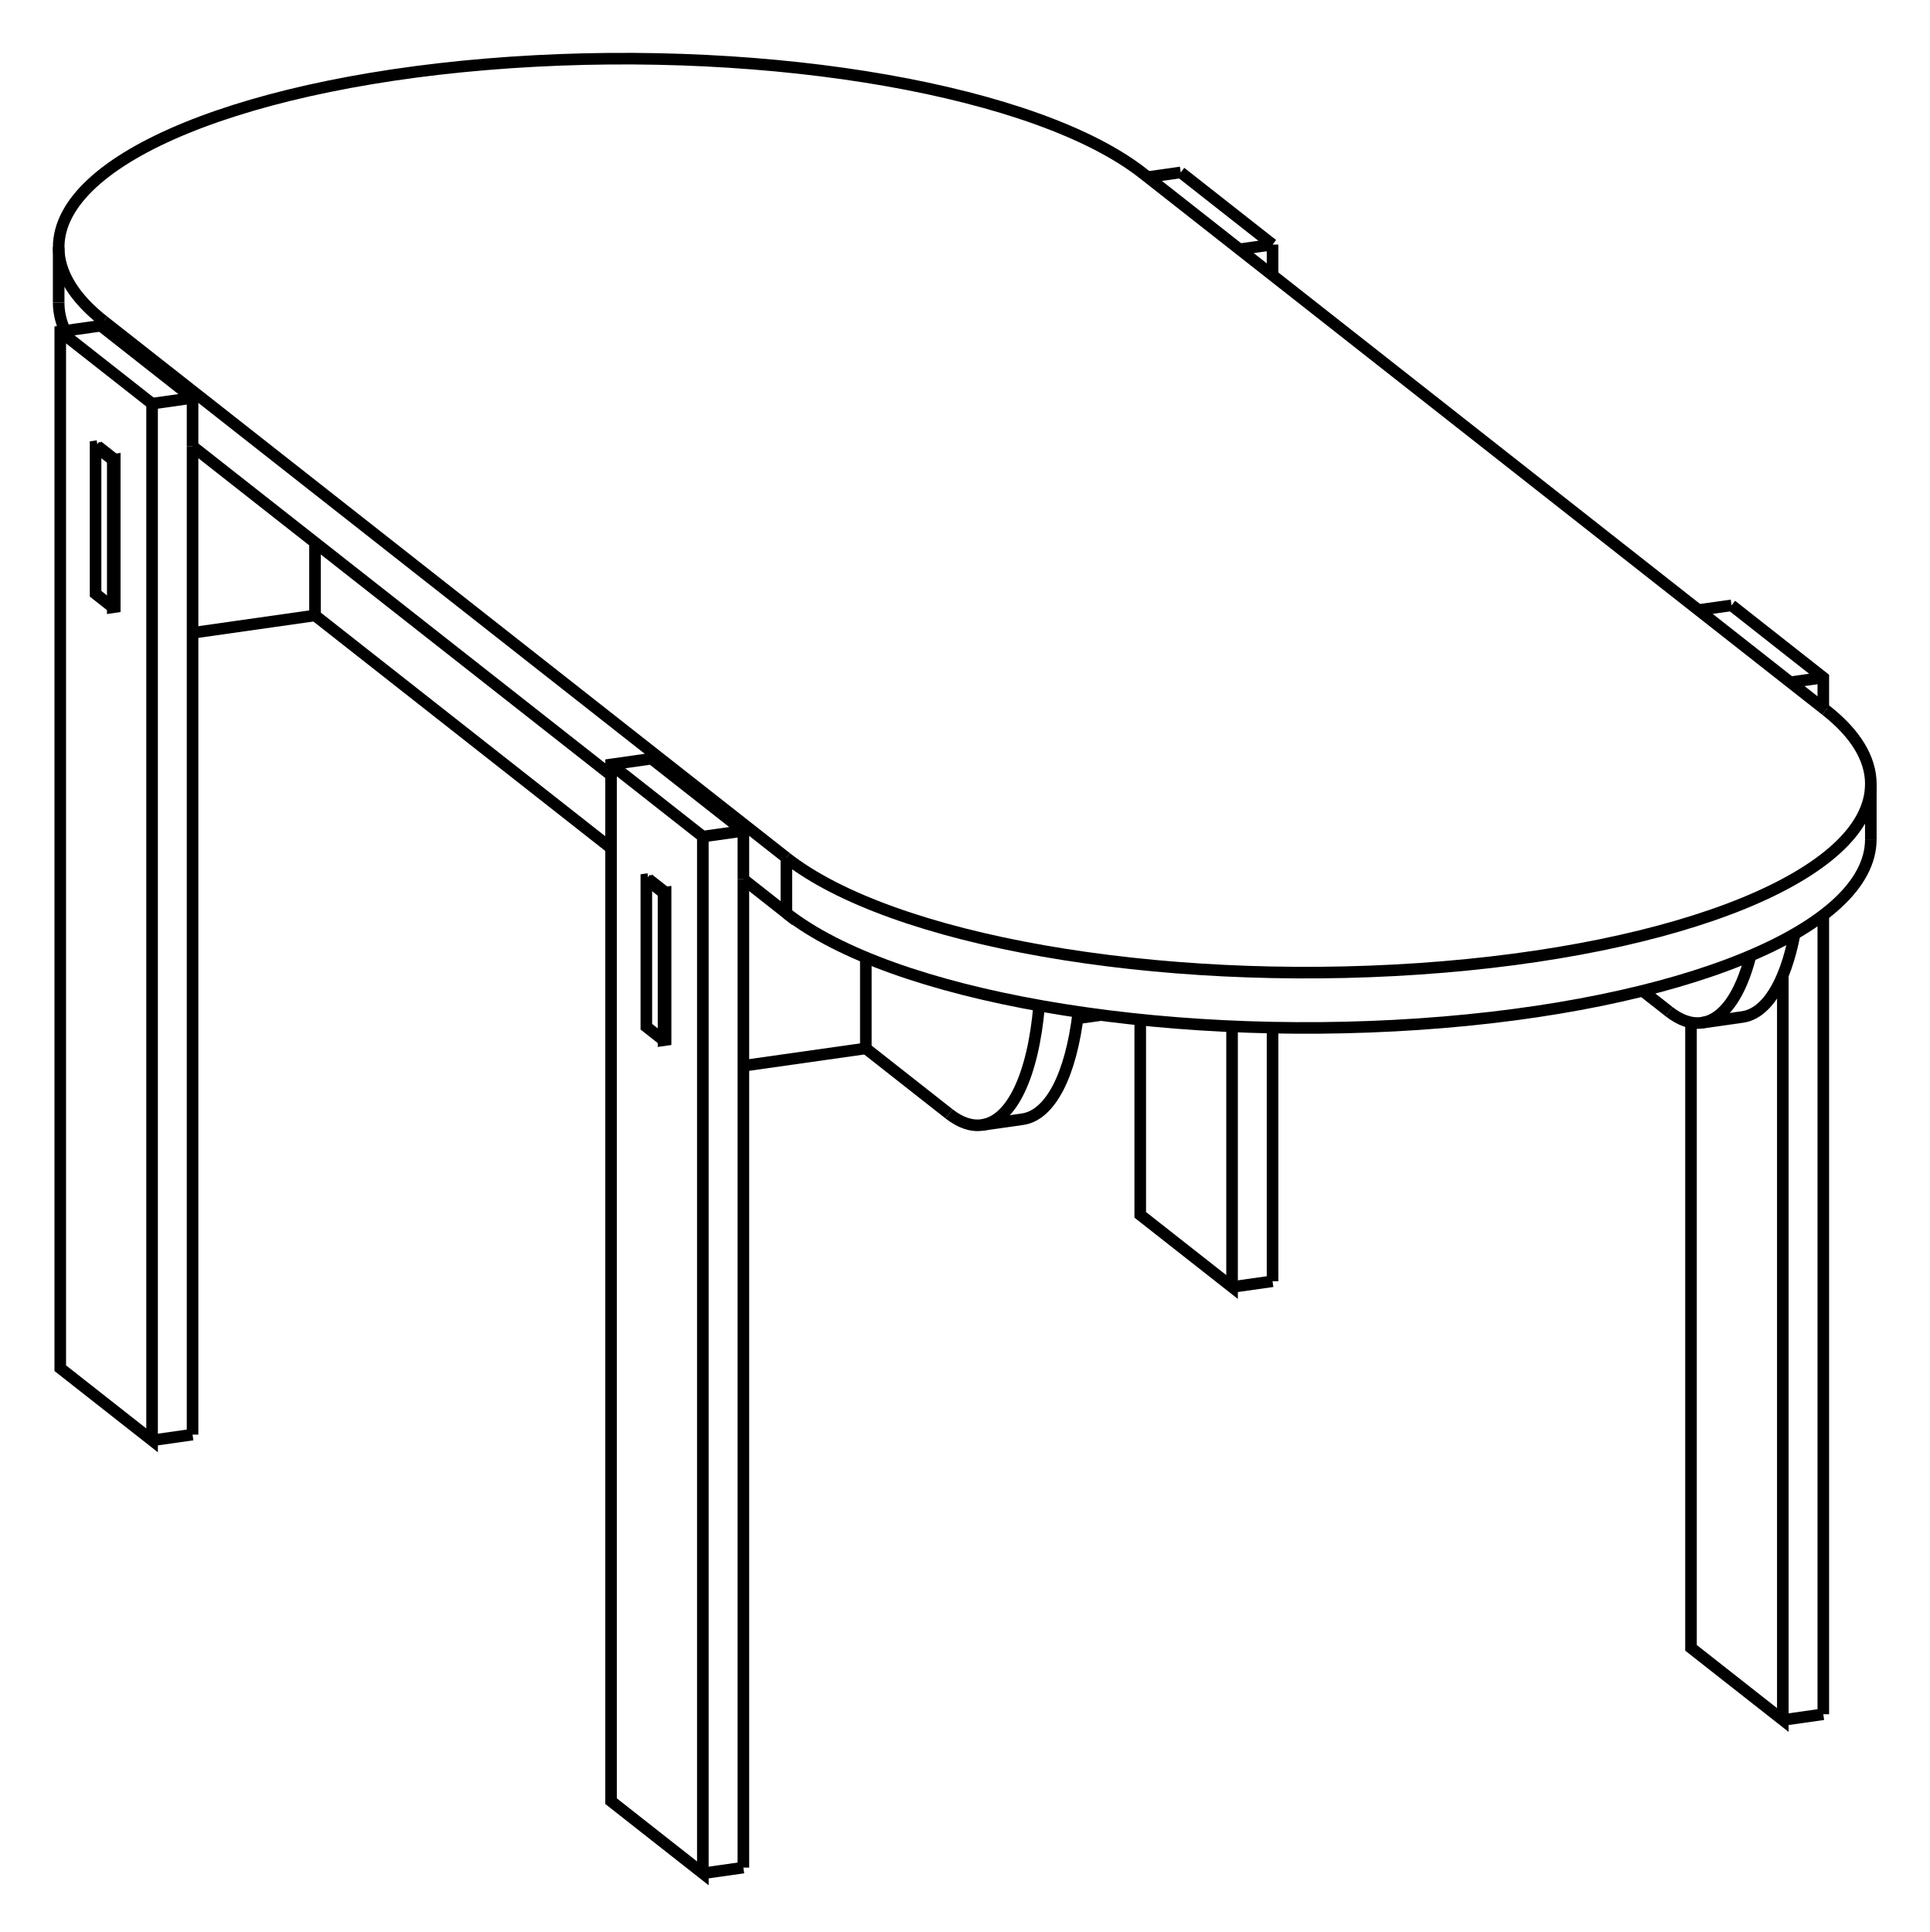
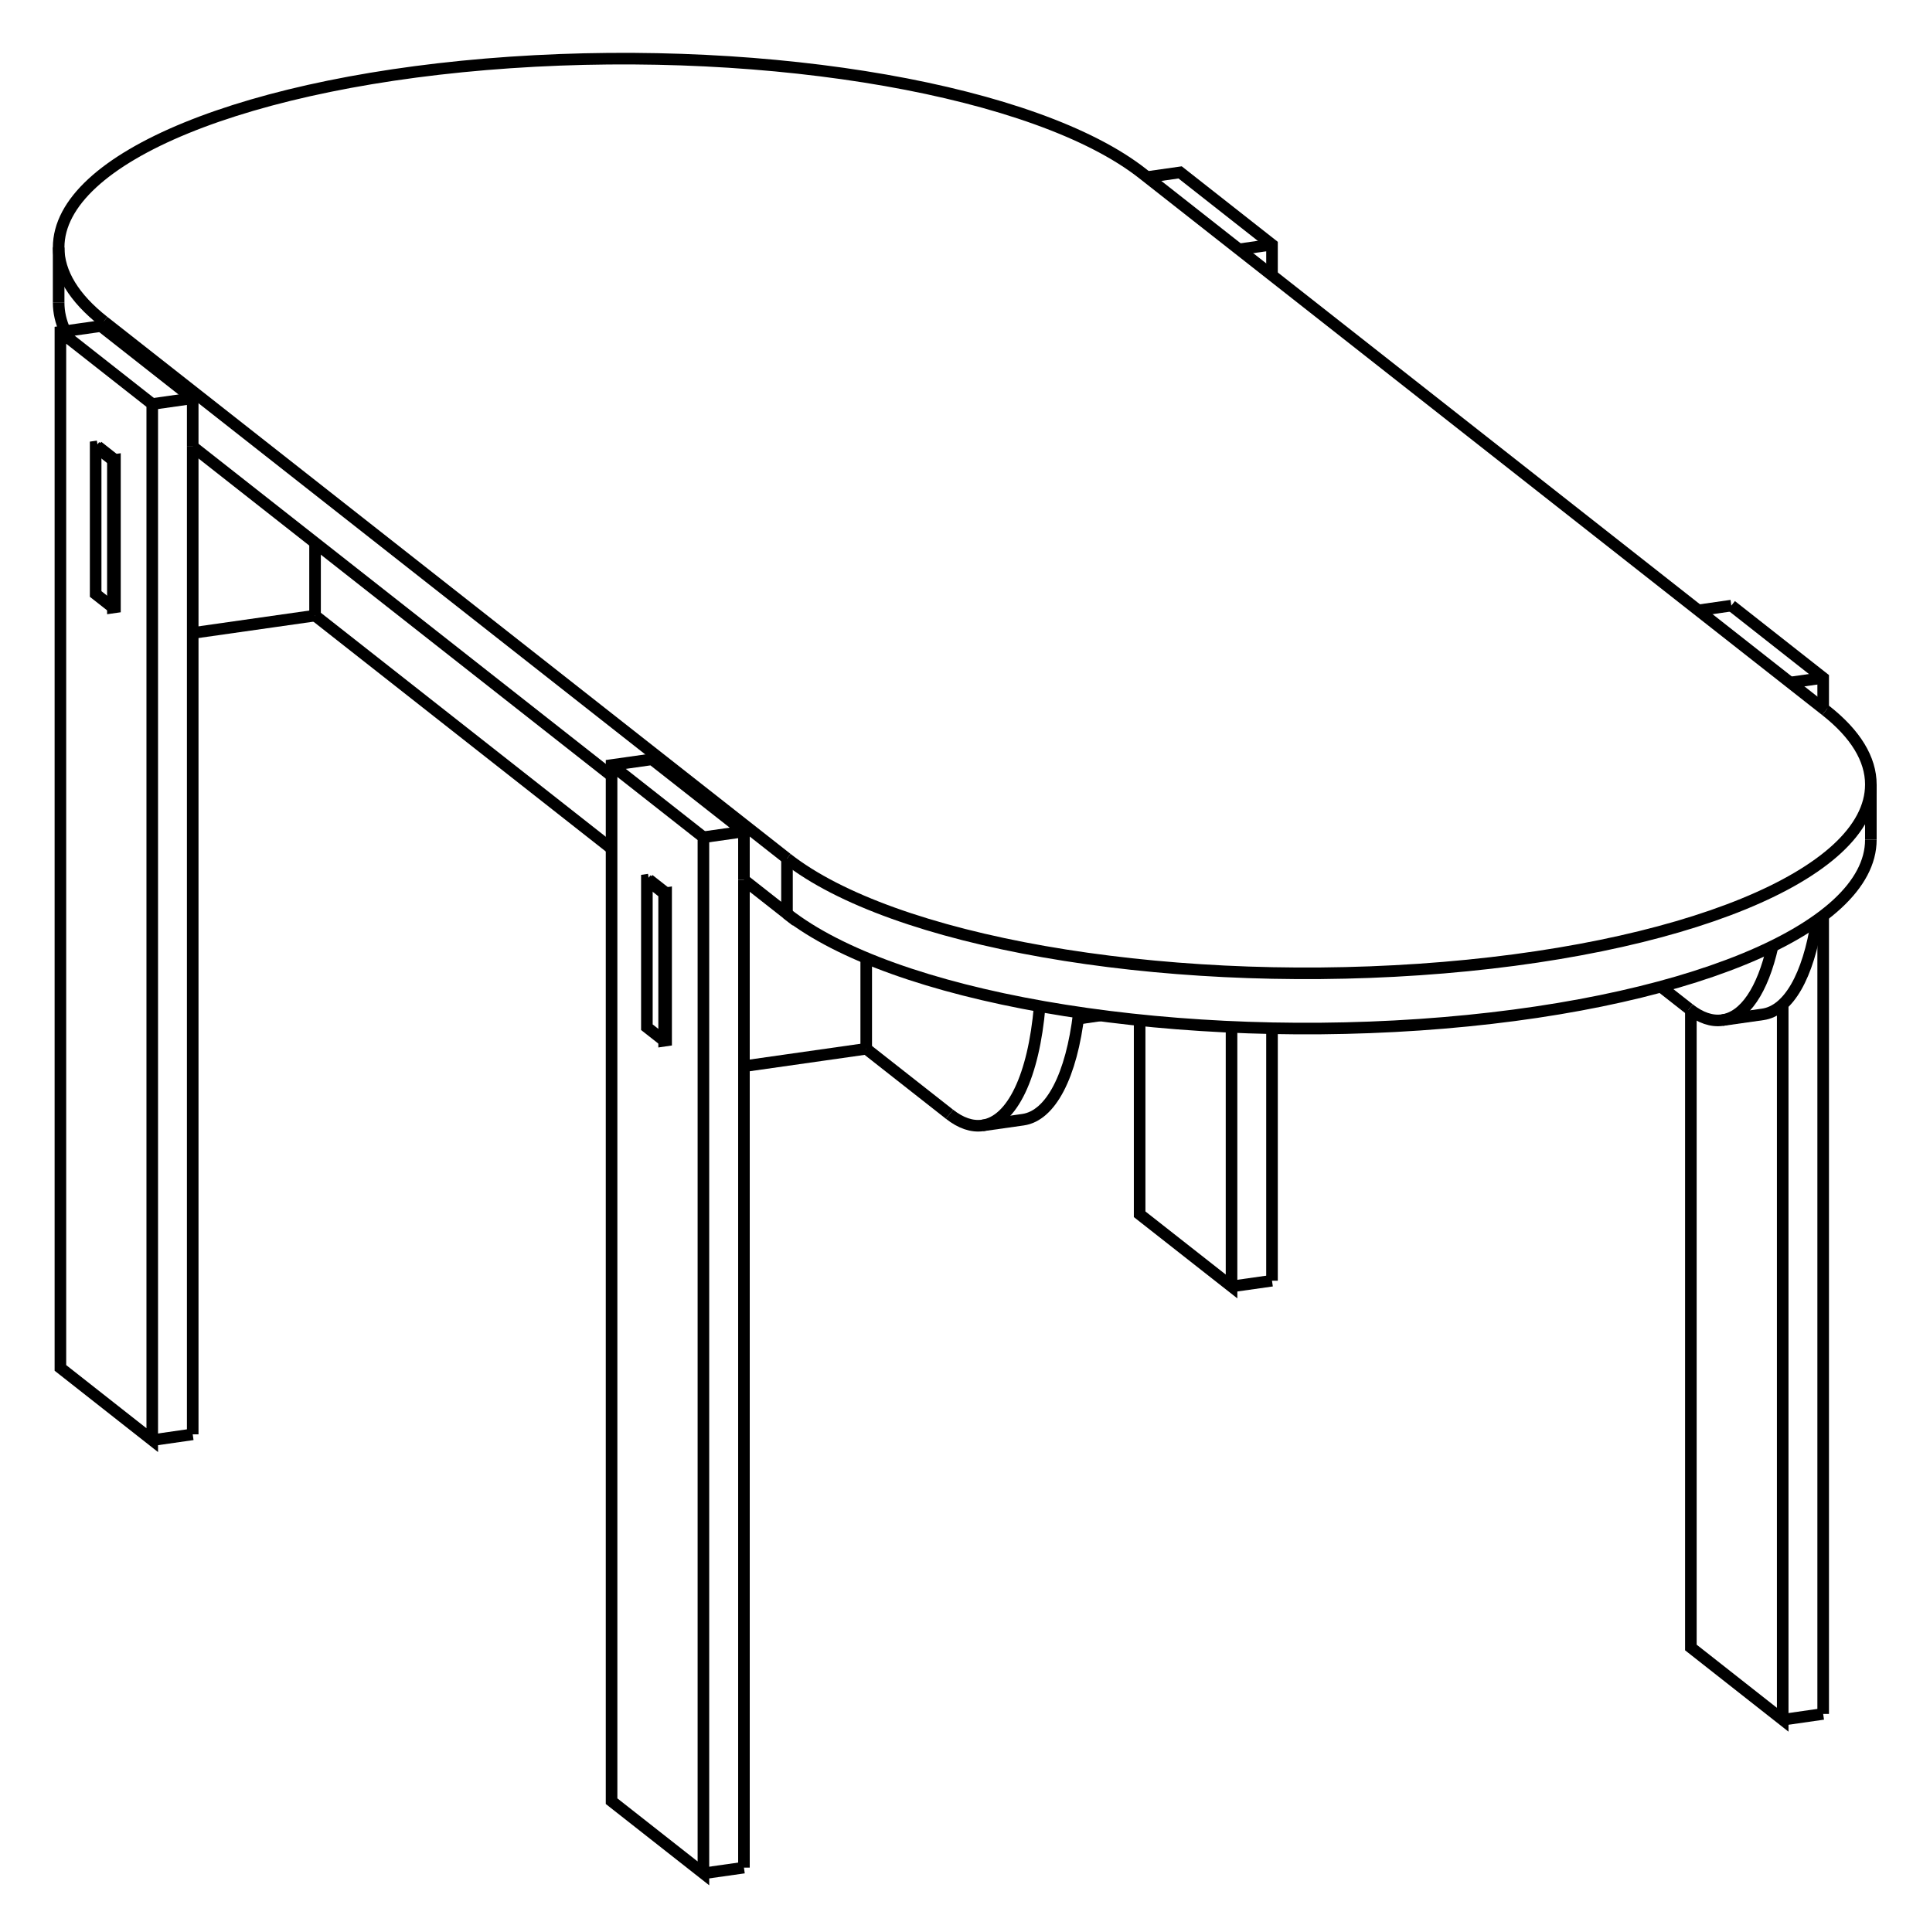
- <svg xmlns="http://www.w3.org/2000/svg" version="1.1" viewBox="-16.443 -17.685 32.886 32.934" fill="none" stroke="black" stroke-width="0.6%" vector-effect="non-scaling-stroke">
-   <path d="M -13.161 -10.902 L -14.676 -12.094 L -14.725 -12.132 L -15.416 -12.034 L -15.416 5.638 L -13.851 6.868 L -13.851 -10.804 L -15.416 -12.034" />
-   <path d="M -13.161 -10.077 L -13.161 -10.902 L -13.851 -10.804" />
-   <path d="M -13.161 -10.077 L -6.028 -4.47" />
-   <path d="M -3.773 -3.522 L -5.338 -4.752 L -6.028 -4.654 L -6.028 13.019 L -4.464 14.249 L -4.464 -3.424 L -6.028 -4.654" />
-   <path d="M -3.773 -2.697 L -3.773 -3.522 L -4.464 -3.424" />
-   <path d="M -3.773 -2.697 L -3.04 -2.12 L -3.04 -3.063" />
-   <path d="M -14.676 -12.211 L -3.04 -3.063" />
-   <path d="M -14.676 -12.211 L -14.676 -12.094" />
-   <path d="M -13.161 6.77 L -13.851 6.868" />
-   <path d="M -13.161 6.77 L -13.161 -10.077" />
-   <path d="M -15.335 -12.046 A 9.625 3.216 360 0 1 -15.443 -12.527" />
-   <path d="M -3.04 -2.12 A 9.625 3.216 180 0 0 15.443 -3.378" />
-   <path d="M -3.773 14.151 L -4.464 14.249" />
-   <path d="M -3.773 14.151 L -3.773 -2.697" />
-   <path d="M 14.676 -5.579 A 9.625 3.216 360 0 1 15.443 -4.321 A 9.625 3.216 360 0 1 -3.04 -3.063" />
-   <path d="M 14.676 -5.579 L 3.04 -14.727 A 9.625 3.216 180 0 0 -15.443 -13.469 A 9.625 3.216 180 0 0 -14.676 -12.211" />
-   <path d="M -14.487 -7.337 L -14.487 -9.851 L -14.521 -9.846 L -14.521 -7.332 L -14.487 -7.337 Z" />
-   <path d="M -14.78 -10.081 L -14.487 -9.851" />
-   <path d="M 2.991 -0.304 L 2.991 3.024 L 4.556 4.254 L 4.556 -0.19" />
-   <path d="M 12.003 -0.441 L 11.552 -0.795" />
-   <path d="M 13.394 -1.395 A 4 1.475 261.918 0 1 12.565 -0.251 A 4 1.475 261.918 0 1 12.003 -0.441" />
-   <path d="M 14.145 -1.765 A 4 1.475 261.918 0 1 13.255 -0.349 L 12.565 -0.251" />
-   <path d="M 12.378 -0.256 L 12.378 10.405 L 13.943 11.635 L 13.943 -1.059" />
-   <path d="M -1.686 0.187 L -1.686 -1.364" />
-   <path d="M -3.773 0.483 L -1.686 0.187" />
-   <path d="M -11.074 -7.194 L -11.074 -8.436" />
-   <path d="M -13.161 -6.897 L -11.074 -7.194" />
-   <path d="M -6.028 -3.227 L -11.074 -7.194" />
-   <path d="M -0.268 1.302 L -1.686 0.187" />
-   <path d="M 1.268 -0.544 A 4 1.475 261.918 0 1 0.294 1.492 A 4 1.475 261.918 0 1 -0.268 1.302" />
-   <path d="M 1.937 -0.435 A 4 1.475 261.918 0 1 0.984 1.394 L 0.294 1.492" />
-   <path d="M 1.923 -0.326 L 2.32 -0.382" />
-   <path d="M -5.099 0.043 L -5.099 -2.47 L -5.134 -2.465 L -5.134 0.048 L -5.099 0.043 Z" />
-   <path d="M -5.393 -2.701 L -5.099 -2.47" />
-   <path d="M -14.78 -10.081 L -14.814 -10.076 L -14.814 -7.563 L -14.521 -7.332" />
-   <path d="M -14.814 -10.076 L -14.521 -9.846" />
-   <path d="M 3.681 -14.746 L 3.118 -14.666" />
-   <path d="M 5.246 -13.516 L 4.683 -13.436" />
-   <path d="M 5.246 -13.516 L 3.681 -14.746" />
-   <path d="M 5.246 4.156 L 4.556 4.254" />
-   <path d="M 5.246 4.156 L 5.246 -0.168" />
-   <path d="M 5.246 -12.993 L 5.246 -13.516" />
-   <path d="M 13.069 -7.366 L 12.505 -7.286" />
-   <path d="M 14.633 11.537 L 13.943 11.635" />
-   <path d="M 14.633 -6.135 L 14.07 -6.055" />
-   <path d="M 14.633 11.537 L 14.633 -2.087" />
-   <path d="M 14.633 -5.613 L 14.633 -6.135 L 13.069 -7.366" />
-   <path d="M -5.393 -2.701 L -5.427 -2.696 L -5.427 -0.183 L -5.134 0.048" />
-   <path d="M -5.427 -2.696 L -5.134 -2.465" />
-   <path d="M 15.443 -4.321 L 15.443 -3.378" />
-   <path d="M -15.443 -13.469 L -15.443 -12.527" />
+ <svg xmlns="http://www.w3.org/2000/svg" version="1.1" viewBox="-16.45 -17.693 32.9 32.948" fill="none" stroke="black" stroke-width="0.6%" vector-effect="non-scaling-stroke">
+   <path d="M -13.164 -10.901 L -14.681 -12.094 L -14.73 -12.132 L -15.42 -12.034 L -15.42 5.635 L -13.854 6.867 L -13.854 -10.803 L -15.42 -12.034" />
+   <path d="M -13.164 -10.077 L -13.164 -10.901 L -13.854 -10.803" />
+   <path d="M -13.164 -10.077 L -6.022 -4.462" />
+   <path d="M -3.765 -3.513 L -5.332 -4.744 L -6.022 -4.646 L -6.022 13.024 L -4.456 14.255 L -4.456 -3.415 L -6.022 -4.646" />
+   <path d="M -3.765 -2.688 L -3.765 -3.513 L -4.456 -3.415" />
+   <path d="M -3.765 -2.688 L -3.031 -2.111 L -3.031 -3.053" />
+   <path d="M -14.681 -12.212 L -3.031 -3.053" />
+   <path d="M -14.681 -12.212 L -14.681 -12.094" />
+   <path d="M -13.164 6.768 L -13.854 6.867" />
+   <path d="M -13.164 6.768 L -13.164 -10.077" />
+   <path d="M -15.34 -12.046 A 9.625 3.22 360 0 1 -15.45 -12.53" />
+   <path d="M -3.031 -2.111 A 9.625 3.22 180 0 0 15.45 -3.372" />
+   <path d="M -3.765 14.157 L -4.456 14.255" />
+   <path d="M -3.765 14.157 L -3.765 -2.688" />
+   <path d="M 14.681 -5.576 A 9.625 3.22 360 0 1 15.45 -4.314 A 9.625 3.22 360 0 1 -3.031 -3.053" />
+   <path d="M 14.681 -5.576 L 3.031 -14.734 A 9.625 3.22 180 0 0 -15.45 -13.473 A 9.625 3.22 180 0 0 -14.681 -12.212" />
+   <path d="M -14.49 -7.337 L -14.49 -9.85 L -14.525 -9.845 L -14.525 -7.332 L -14.49 -7.337 Z" />
+   <path d="M -14.784 -10.081 L -14.49 -9.85" />
+   <path d="M 12.353 -0.487 L 11.87 -0.866" />
+   <path d="M 13.775 -1.557 A 4 1.476 261.896 0 1 12.917 -0.296 A 4 1.476 261.896 0 1 12.353 -0.487" />
+   <path d="M 14.53 -1.998 A 4 1.476 261.896 0 1 13.607 -0.394 L 12.917 -0.296" />
+   <path d="M 12.381 -0.466 L 12.381 10.403 L 13.947 11.635 L 13.947 -0.565" />
+   <path d="M -1.68 0.193 L -1.68 -1.356" />
+   <path d="M -3.765 0.49 L -1.68 0.193" />
+   <path d="M -11.078 -7.195 L -11.078 -8.437" />
+   <path d="M -13.164 -6.898 L -11.078 -7.195" />
+   <path d="M -6.022 -3.22 L -11.078 -7.195" />
+   <path d="M -0.26 1.309 L -1.68 0.193" />
+   <path d="M 1.278 -0.534 A 4 1.476 261.896 0 1 0.304 1.5 A 4 1.476 261.896 0 1 -0.26 1.309" />
+   <path d="M 1.947 -0.425 A 4 1.476 261.896 0 1 0.994 1.402 L 0.304 1.5" />
+   <path d="M 1.934 -0.321 L 2.309 -0.375" />
+   <path d="M -5.092 0.051 L -5.092 -2.462 L -5.126 -2.457 L -5.126 0.056 L -5.092 0.051 Z" />
+   <path d="M -5.386 -2.693 L -5.092 -2.462" />
+   <path d="M 2.982 -0.296 L 2.982 3.015 L 4.549 4.246 L 4.549 -0.18" />
+   <path d="M -14.784 -10.081 L -14.819 -10.076 L -14.819 -7.563 L -14.525 -7.332" />
+   <path d="M -14.819 -10.076 L -14.525 -9.845" />
+   <path d="M 13.071 -7.365 L 12.508 -7.284" />
+   <path d="M 14.637 11.536 L 13.947 11.635" />
+   <path d="M 14.637 -6.133 L 14.074 -6.053" />
+   <path d="M 14.637 11.536 L 14.637 -2.077" />
+   <path d="M 14.637 -5.61 L 14.637 -6.133 L 13.071 -7.365" />
+   <path d="M 5.239 4.148 L 4.549 4.246" />
+   <path d="M 5.239 -13.521 L 4.676 -13.441" />
+   <path d="M 5.239 4.148 L 5.239 -0.158" />
+   <path d="M 5.239 -12.998 L 5.239 -13.521 L 3.672 -14.753 L 3.109 -14.673" />
+   <path d="M -5.386 -2.693 L -5.42 -2.688 L -5.42 -0.175 L -5.126 0.056" />
+   <path d="M -5.42 -2.688 L -5.126 -2.457" />
+   <path d="M 15.45 -4.314 L 15.45 -3.372" />
+   <path d="M -15.45 -13.473 L -15.45 -12.53" />
</svg>
